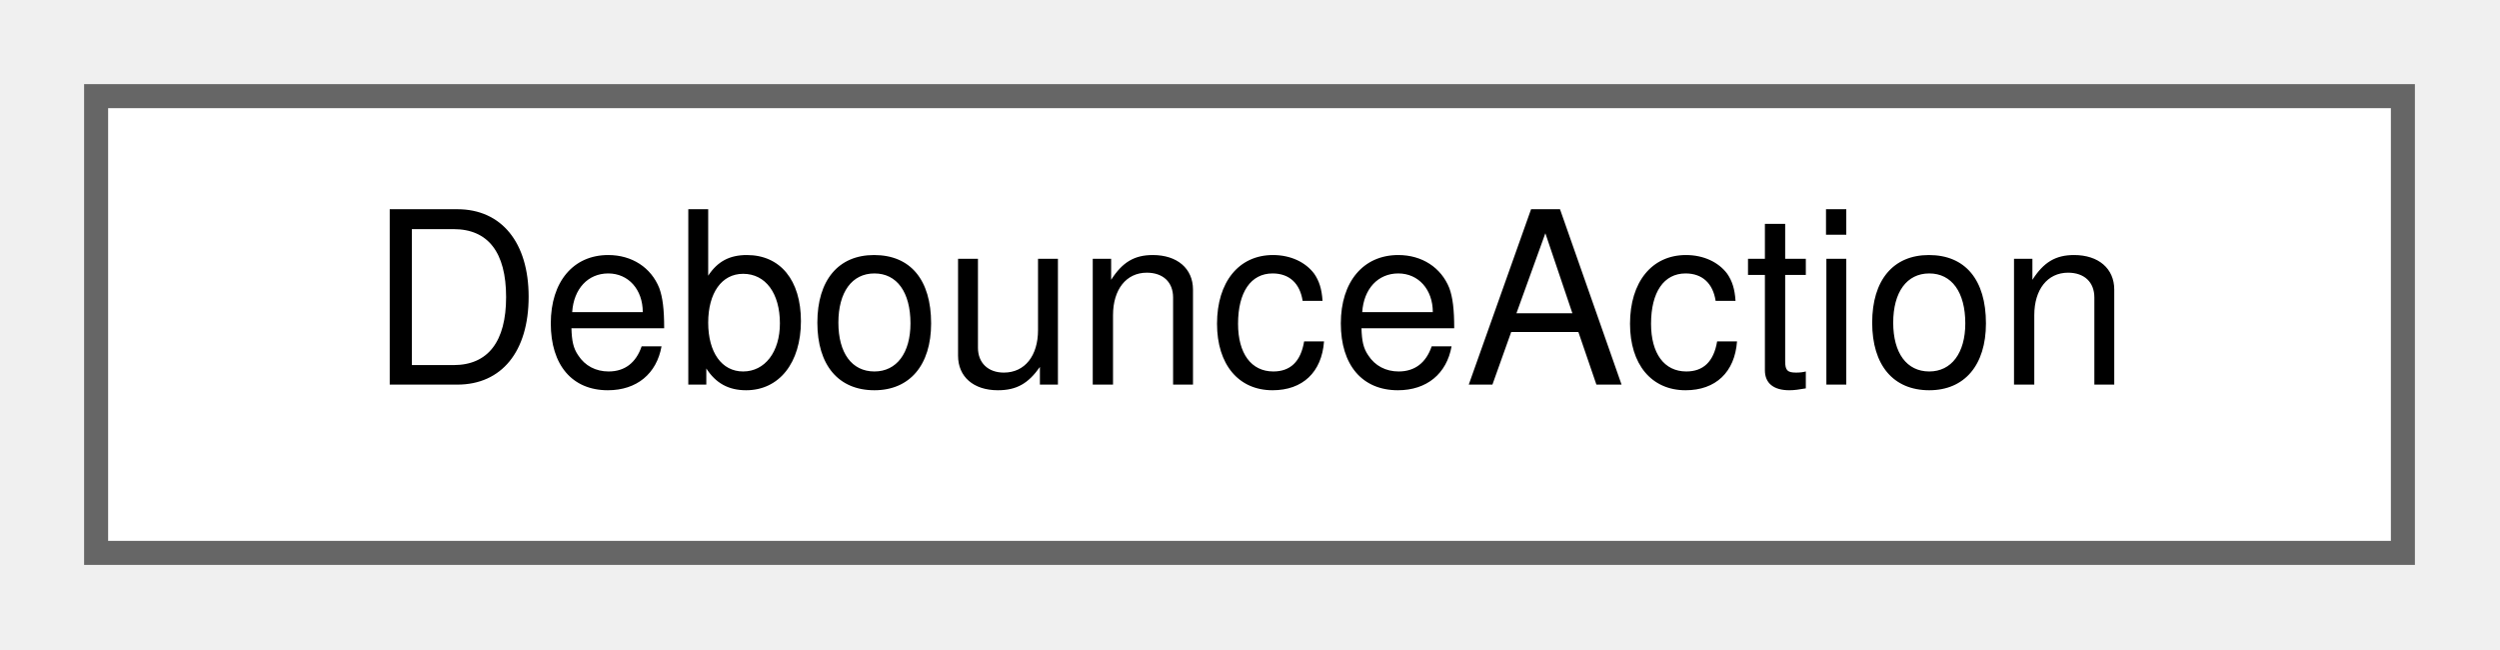
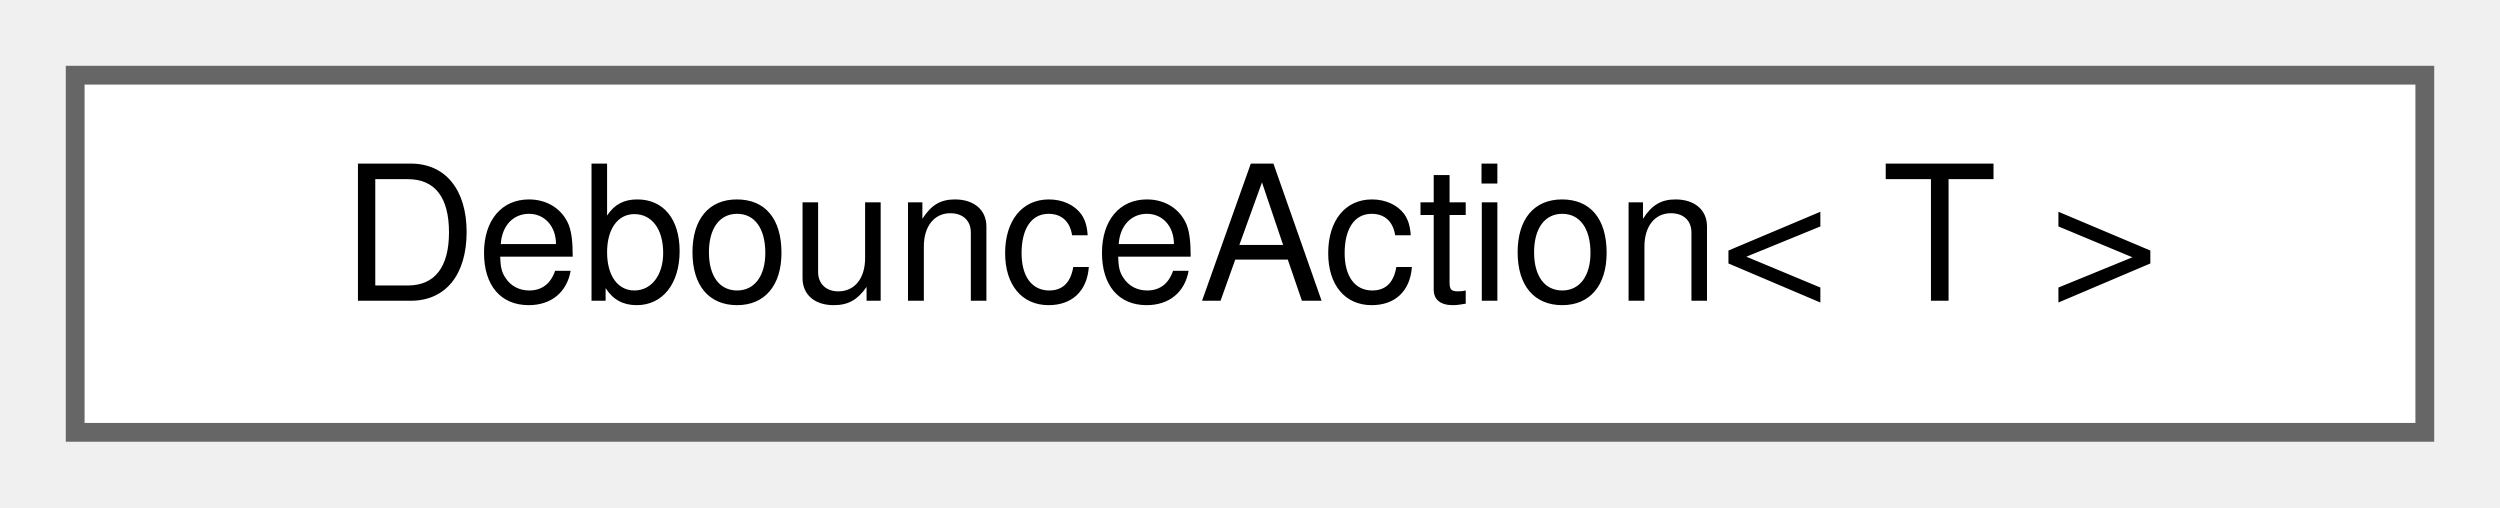
- <svg xmlns="http://www.w3.org/2000/svg" xmlns:xlink="http://www.w3.org/1999/xlink" width="104pt" height="27pt" viewBox="0.00 0.00 104.00 27.00">
+ <svg xmlns="http://www.w3.org/2000/svg" xmlns:xlink="http://www.w3.org/1999/xlink" width="133pt" height="27pt" viewBox="0.00 0.00 133.00 27.00">
  <g id="graph0" class="graph" transform="scale(1 1) rotate(0) translate(4 23)">
    <g id="node1" class="node">
      <g id="a_node1">
        <a xlink:href="class_debounce_action.html" target="_top" xlink:title="Helper class to manage action debouncing.  Example follows:">
-           <polygon fill="white" stroke="#666666" points="96,-19 0,-19 0,0 96,0 96,-19" />
-           <text text-anchor="middle" x="48" y="-7" font-family="Helvetica,sans-Serif" font-size="10.00">DebounceAction</text>
+           <polygon fill="white" stroke="#666666" points="125,-19 0,-19 0,0 125,0 125,-19" />
+           <text text-anchor="middle" x="62.5" y="-7" font-family="Helvetica,sans-Serif" font-size="10.00">DebounceAction&lt; T &gt;</text>
        </a>
      </g>
    </g>
  </g>
</svg>
